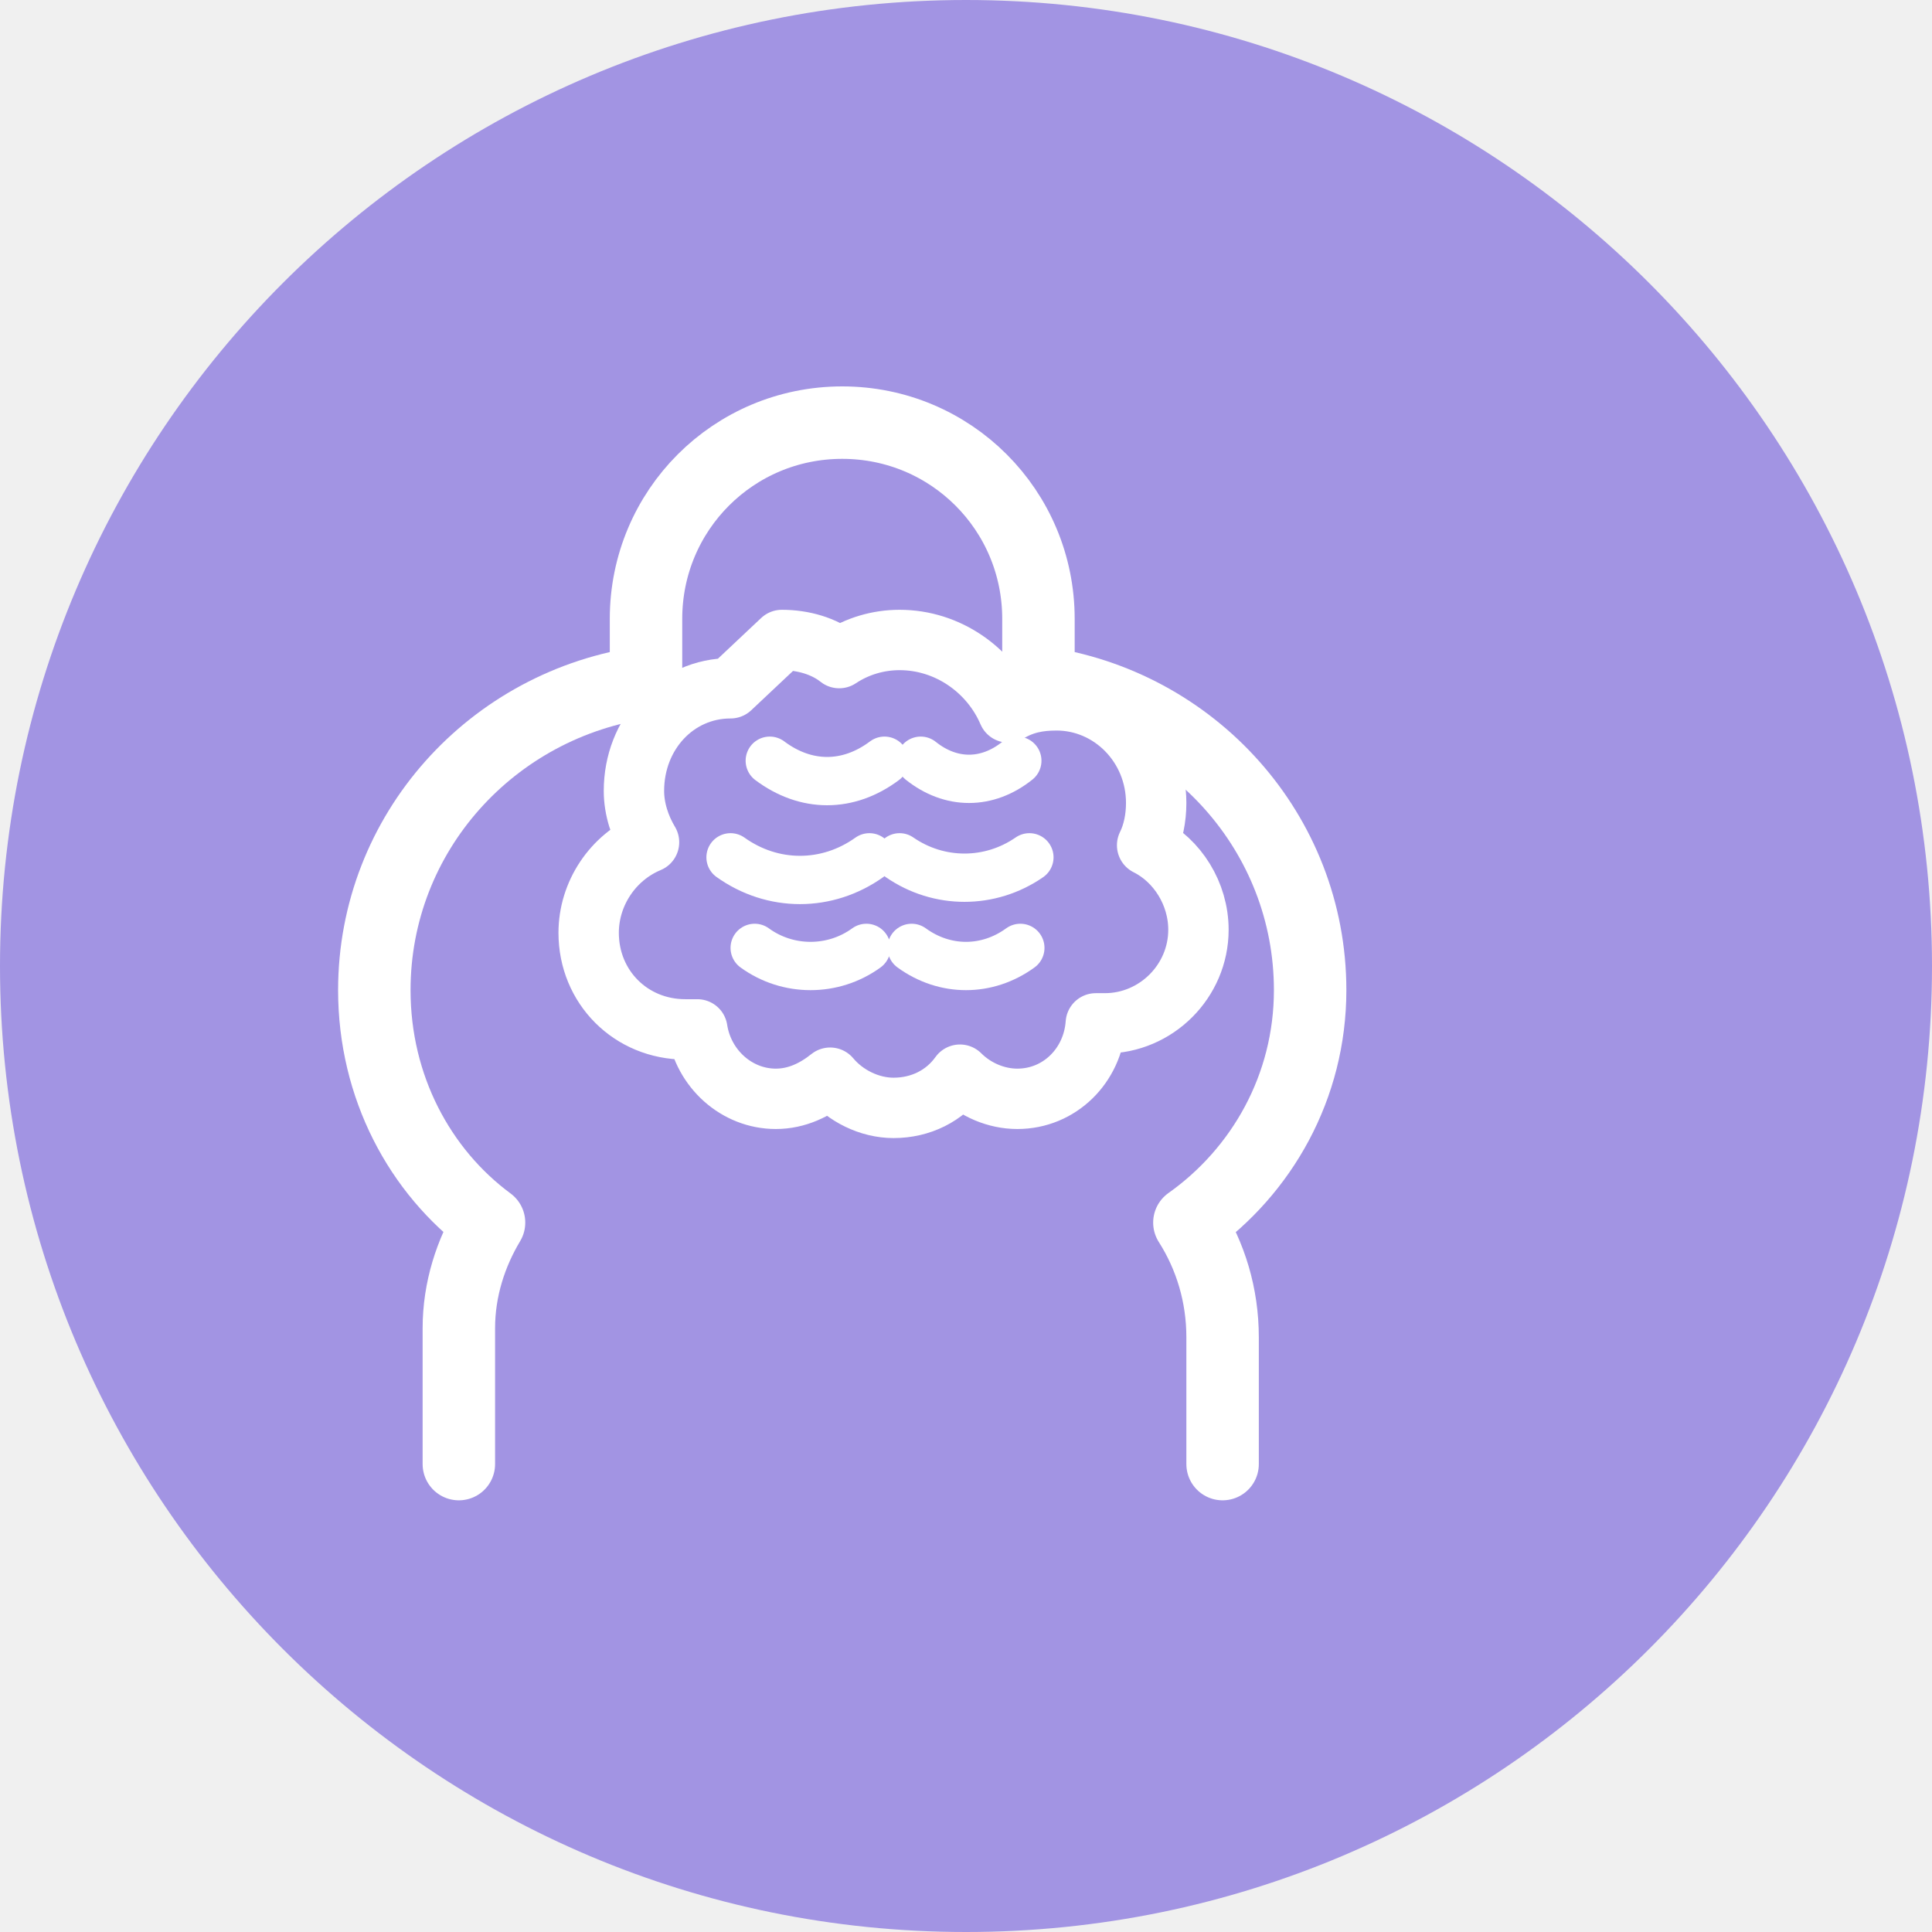
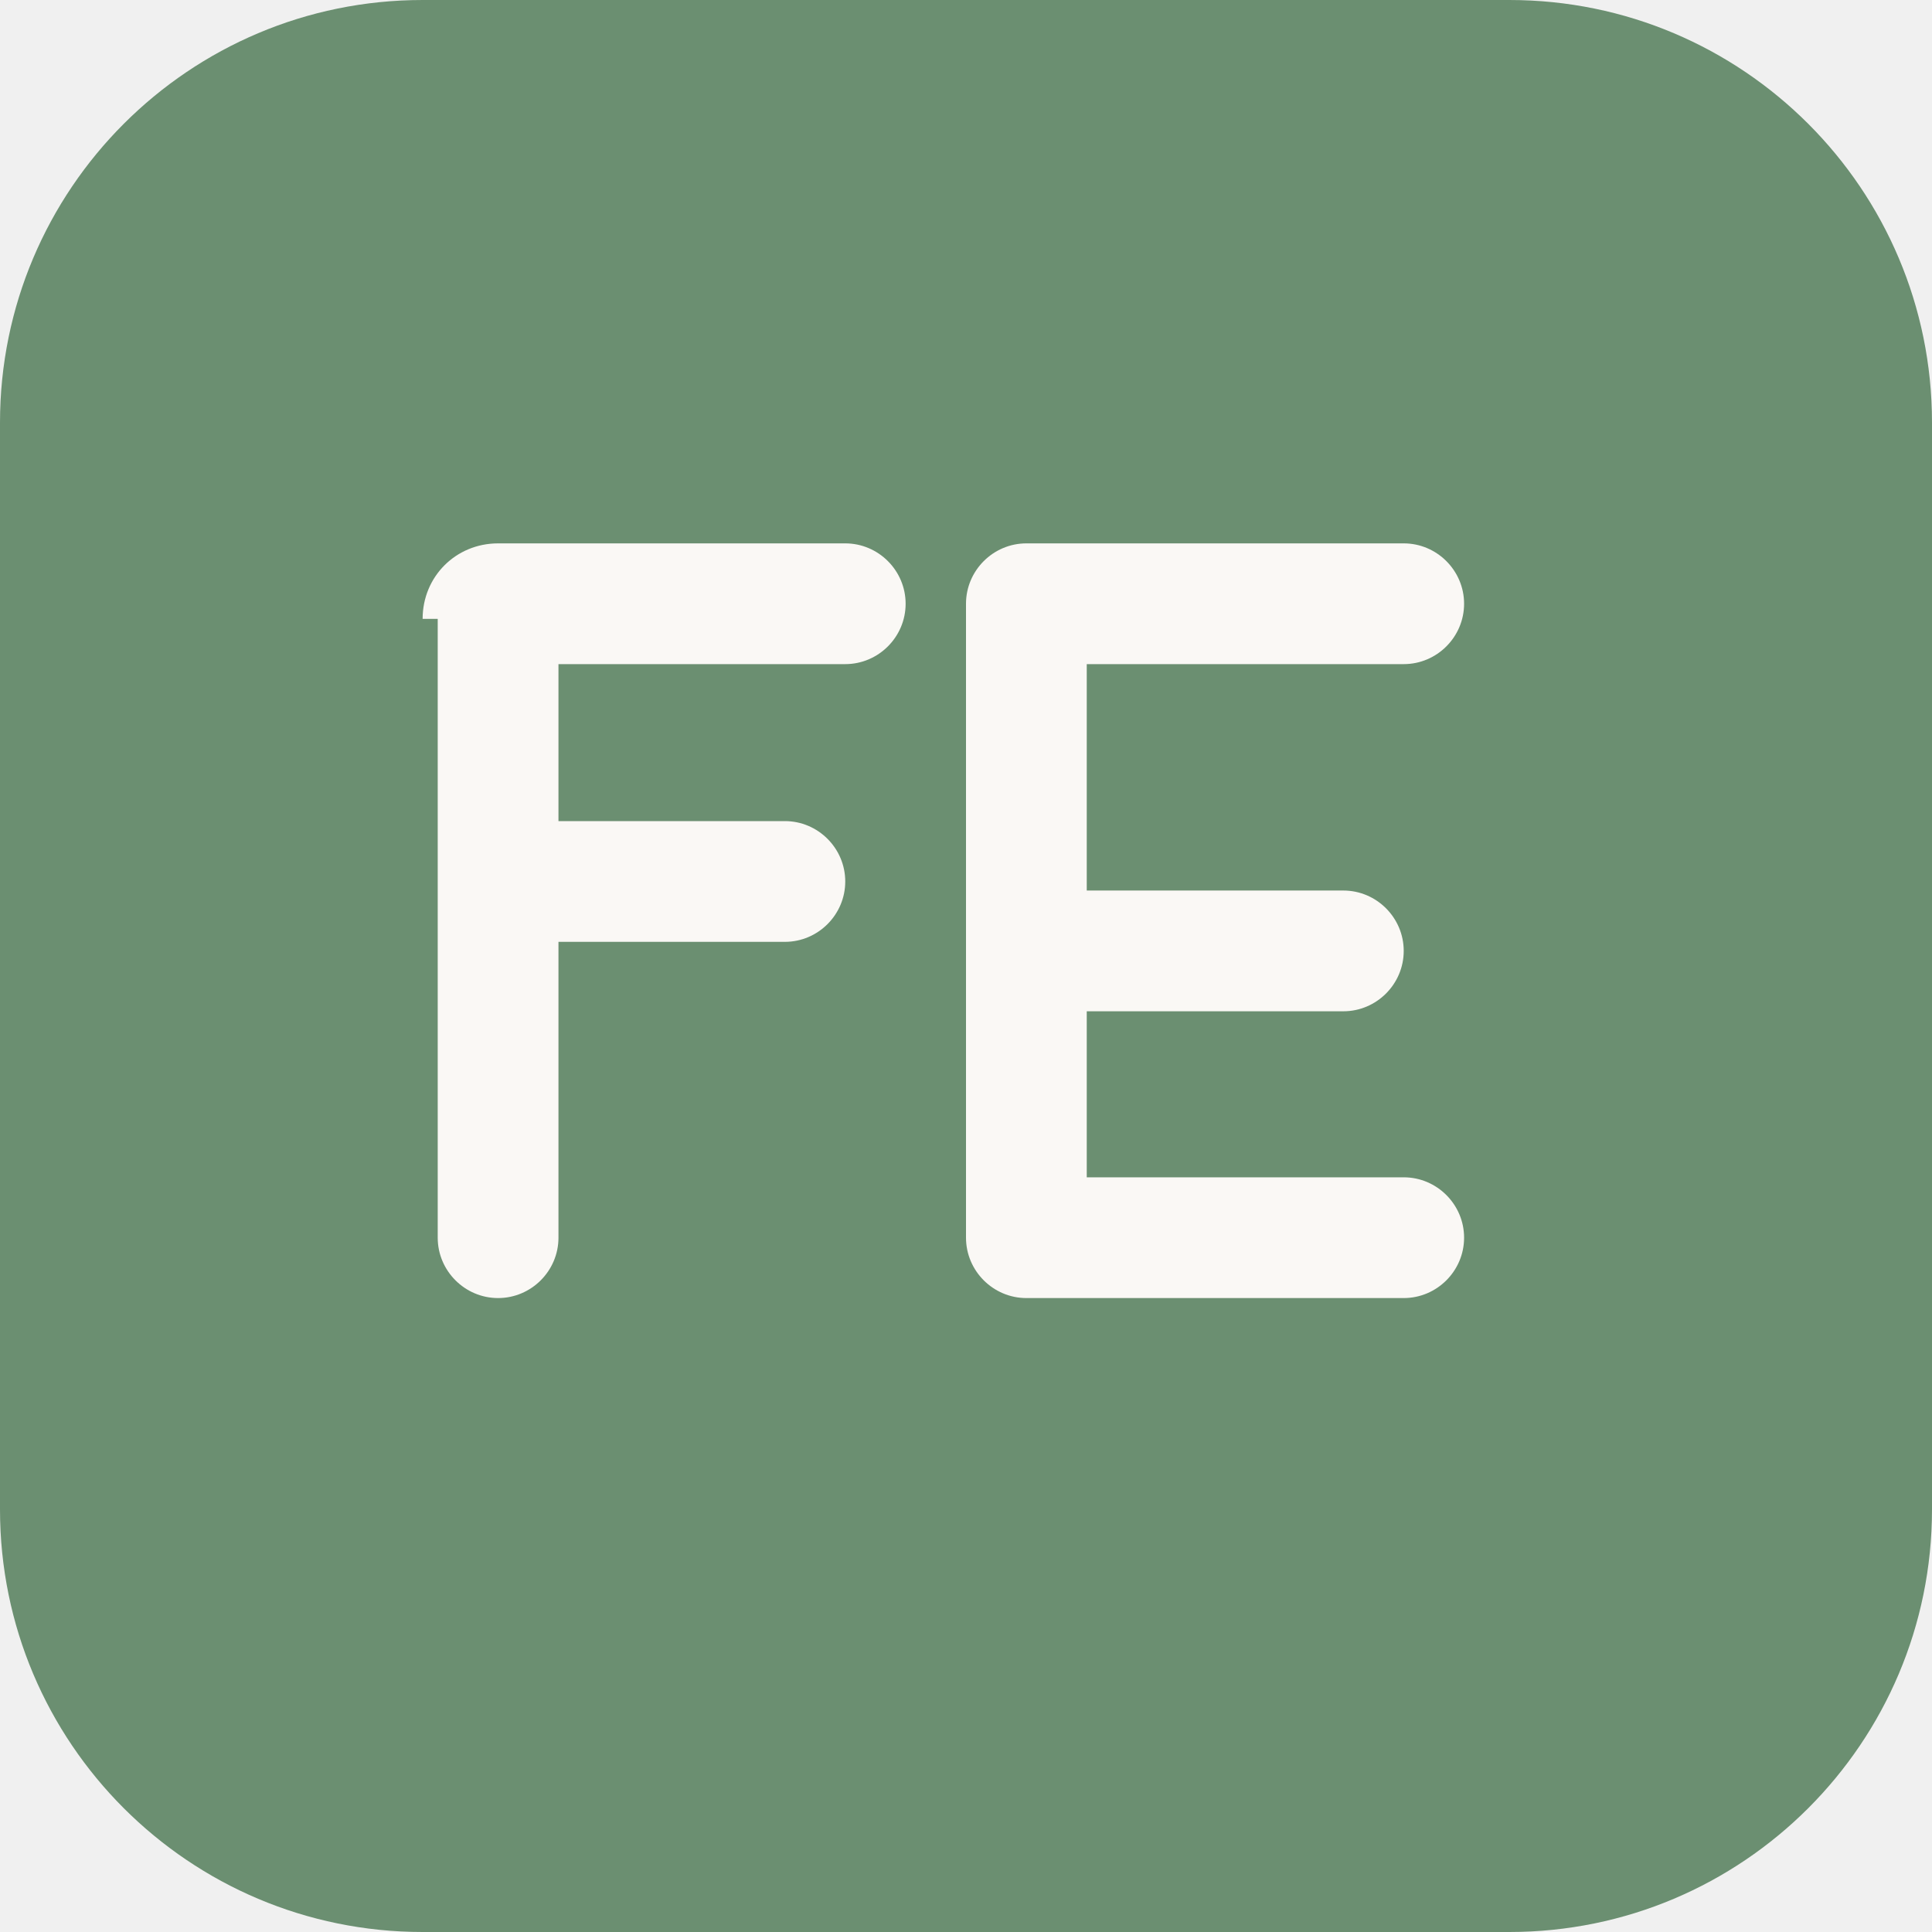
<svg xmlns="http://www.w3.org/2000/svg" viewBox="0 0 64 64" fill="none" aria-hidden="true">
-   <circle cx="32" cy="32" r="32" fill="#a294e3" />
-   <path fill="none" stroke="#ffffff" stroke-width="2.4" stroke-linecap="round" stroke-linejoin="round" d="M40.5 48.5v-4.2c0-1.4-.4-2.7-1.1-3.8 2.4-1.7 4-4.5 4-7.7 0-5.2-3.9-9.5-9-10.2V20.5c0-3.6-2.9-6.5-6.5-6.5S21.4 16.9 21.4 20.5v2.1c-5.1.7-9 5-9 10.2 0 3.2 1.5 6 3.8 7.7-.6 1-1 2.2-1 3.5v4.5" />
-   <path fill="none" stroke="#ffffff" stroke-width="2" stroke-linecap="round" stroke-linejoin="round" d="M24.2 22.8c-1.8 0-3.2 1.5-3.2 3.4 0 .6.2 1.2.5 1.7-1.2.5-2 1.7-2 3 0 1.8 1.4 3.2 3.2 3.2h.4c.2 1.3 1.3 2.3 2.6 2.3.7 0 1.3-.3 1.8-.7.5.6 1.3 1 2.1 1 .9 0 1.7-.4 2.2-1.1.5.5 1.2.8 1.9.8 1.4 0 2.5-1.1 2.6-2.5h.3c1.7 0 3.1-1.4 3.1-3.1 0-1.2-.7-2.3-1.7-2.8.2-.4.3-.9.3-1.4 0-1.9-1.5-3.4-3.3-3.4-.6 0-1.1.1-1.6.4-.6-1.4-2-2.4-3.6-2.4-.7 0-1.4.2-2 .6-.5-.4-1.2-.6-1.9-.6z" />
-   <path fill="none" stroke="#ffffff" stroke-width="1.6" stroke-linecap="round" d="M25.5 25.2c1.2.9 2.6.9 3.8 0M30.5 25.2c1 .8 2.2.8 3.2 0M24.2 28.4c1.4 1 3.2 1 4.6 0M29.8 28.4c1.3.9 3 .9 4.3 0M25 31.4c1.1.8 2.6.8 3.7 0M30.2 31.4c1.1.8 2.5.8 3.6 0" />
+   <rect width="64" height="64" rx="14" fill="#6b8f71" />
+   <path fill="#faf8f5" d="M14 20.5c0-1.4 1.1-2.5 2.5-2.5H28c1.1 0 2 .9 2 2s-.9 2-2 2h-9.5v5.2H26c1.1 0 2 .9 2 2s-.9 2-2 2h-7.5V41c0 1.1-.9 2-2 2s-2-.9-2-2V20.5z" />
+   <path fill="#faf8f5" d="M34 18c-1.1 0-2 .9-2 2v21c0 1.1.9 2 2 2h12.5c1.1 0 2-.9 2-2s-.9-2-2-2H36V33.5h8.5c1.1 0 2-.9 2-2s-.9-2-2-2H36V22h10.5c1.1 0 2-.9 2-2s-.9-2-2-2H34z" />
</svg>
